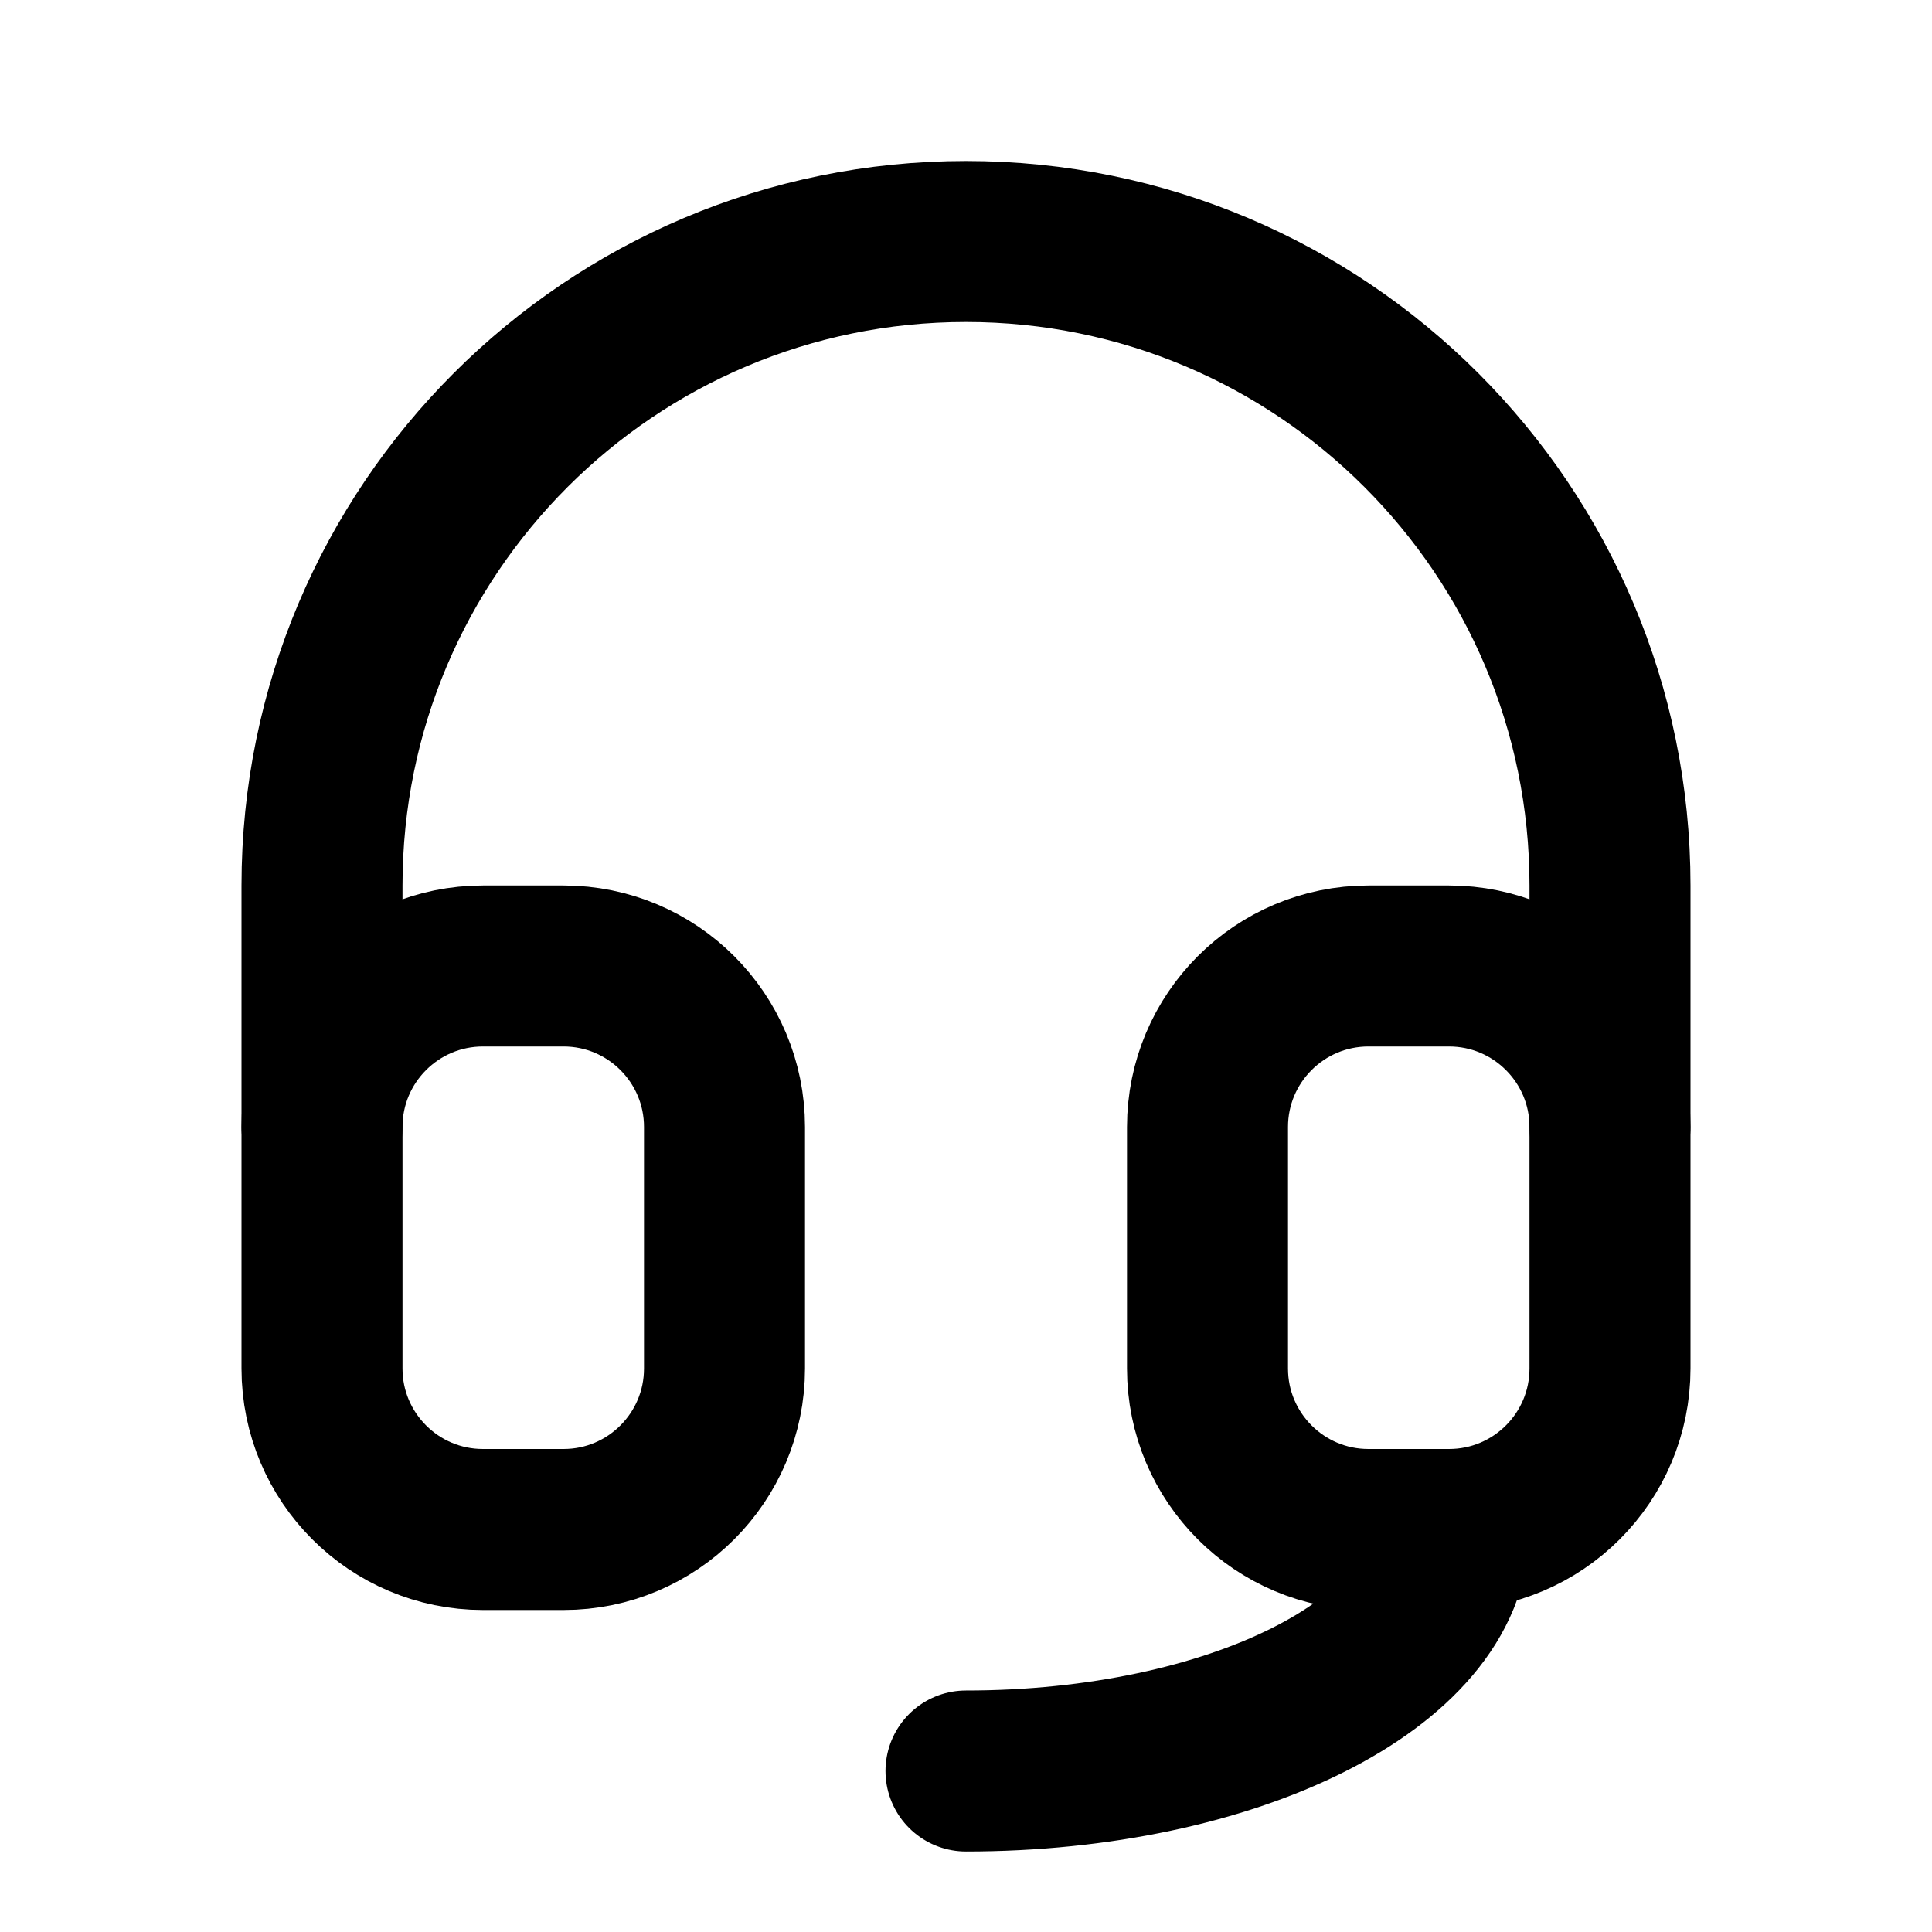
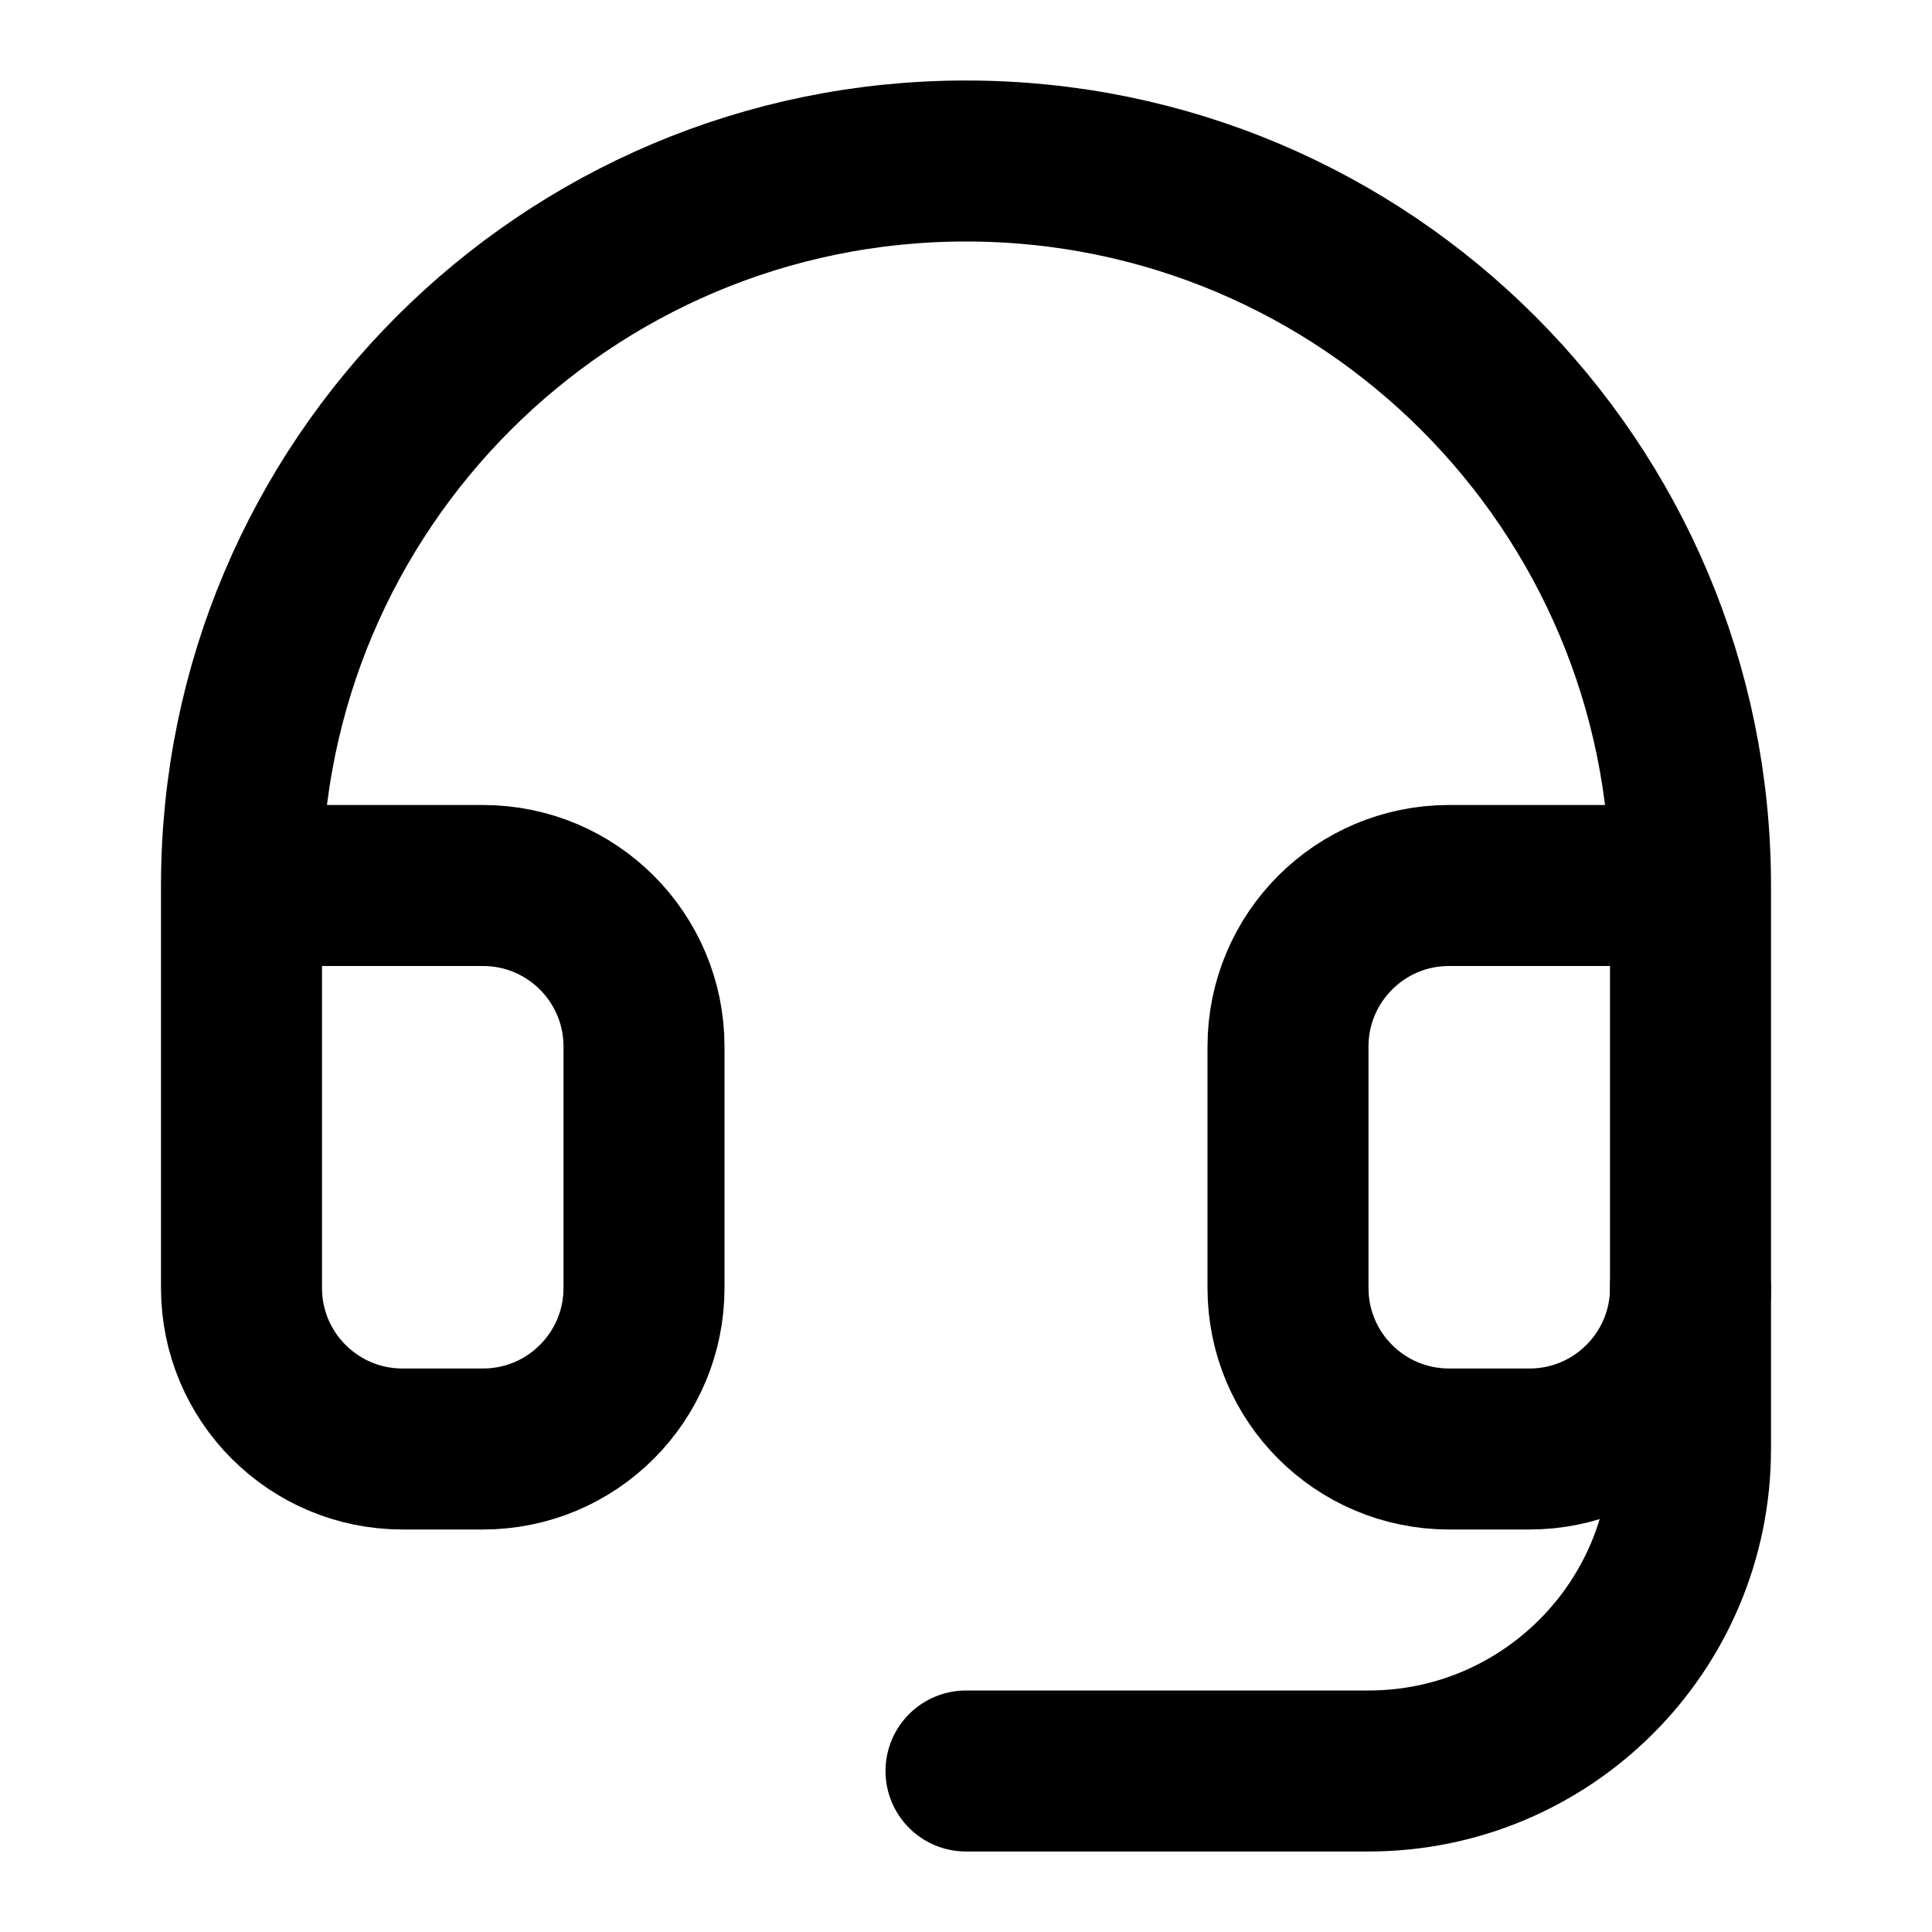
- <svg xmlns="http://www.w3.org/2000/svg" width="24" height="24" viewBox="0 0 24 24" fill="none" stroke="currentColor" stroke-width="2" stroke-linecap="round" stroke-linejoin="round" class="icon icon-tabler icons-tabler-outline icon-tabler-headset">
-   <path stroke="none" d="M0 0h24v24H0z" fill="none" />
-   <path d="M4 14v-3a8 8 0 1 1 16 0v3" />
-   <path d="M18 19c0 1.657 -2.686 3 -6 3" />
-   <path d="M4 14a2 2 0 0 1 2 -2h1a2 2 0 0 1 2 2v3a2 2 0 0 1 -2 2h-1a2 2 0 0 1 -2 -2v-3z" />
-   <path d="M15 14a2 2 0 0 1 2 -2h1a2 2 0 0 1 2 2v3a2 2 0 0 1 -2 2h-1a2 2 0 0 1 -2 -2v-3z" />
+ <svg xmlns="http://www.w3.org/2000/svg" width="24" height="24" viewBox="0 0 24 24" fill="none" stroke="currentColor" stroke-width="2" stroke-linecap="round" stroke-linejoin="round" class="lucide lucide-headset">
+   <path d="M3 11h3a2 2 0 0 1 2 2v3a2 2 0 0 1-2 2H5a2 2 0 0 1-2-2v-5Zm0 0a9 9 0 1 1 18 0m0 0v5a2 2 0 0 1-2 2h-1a2 2 0 0 1-2-2v-3a2 2 0 0 1 2-2h3Z" />
+   <path d="M21 16v2a4 4 0 0 1-4 4h-5" />
</svg>
